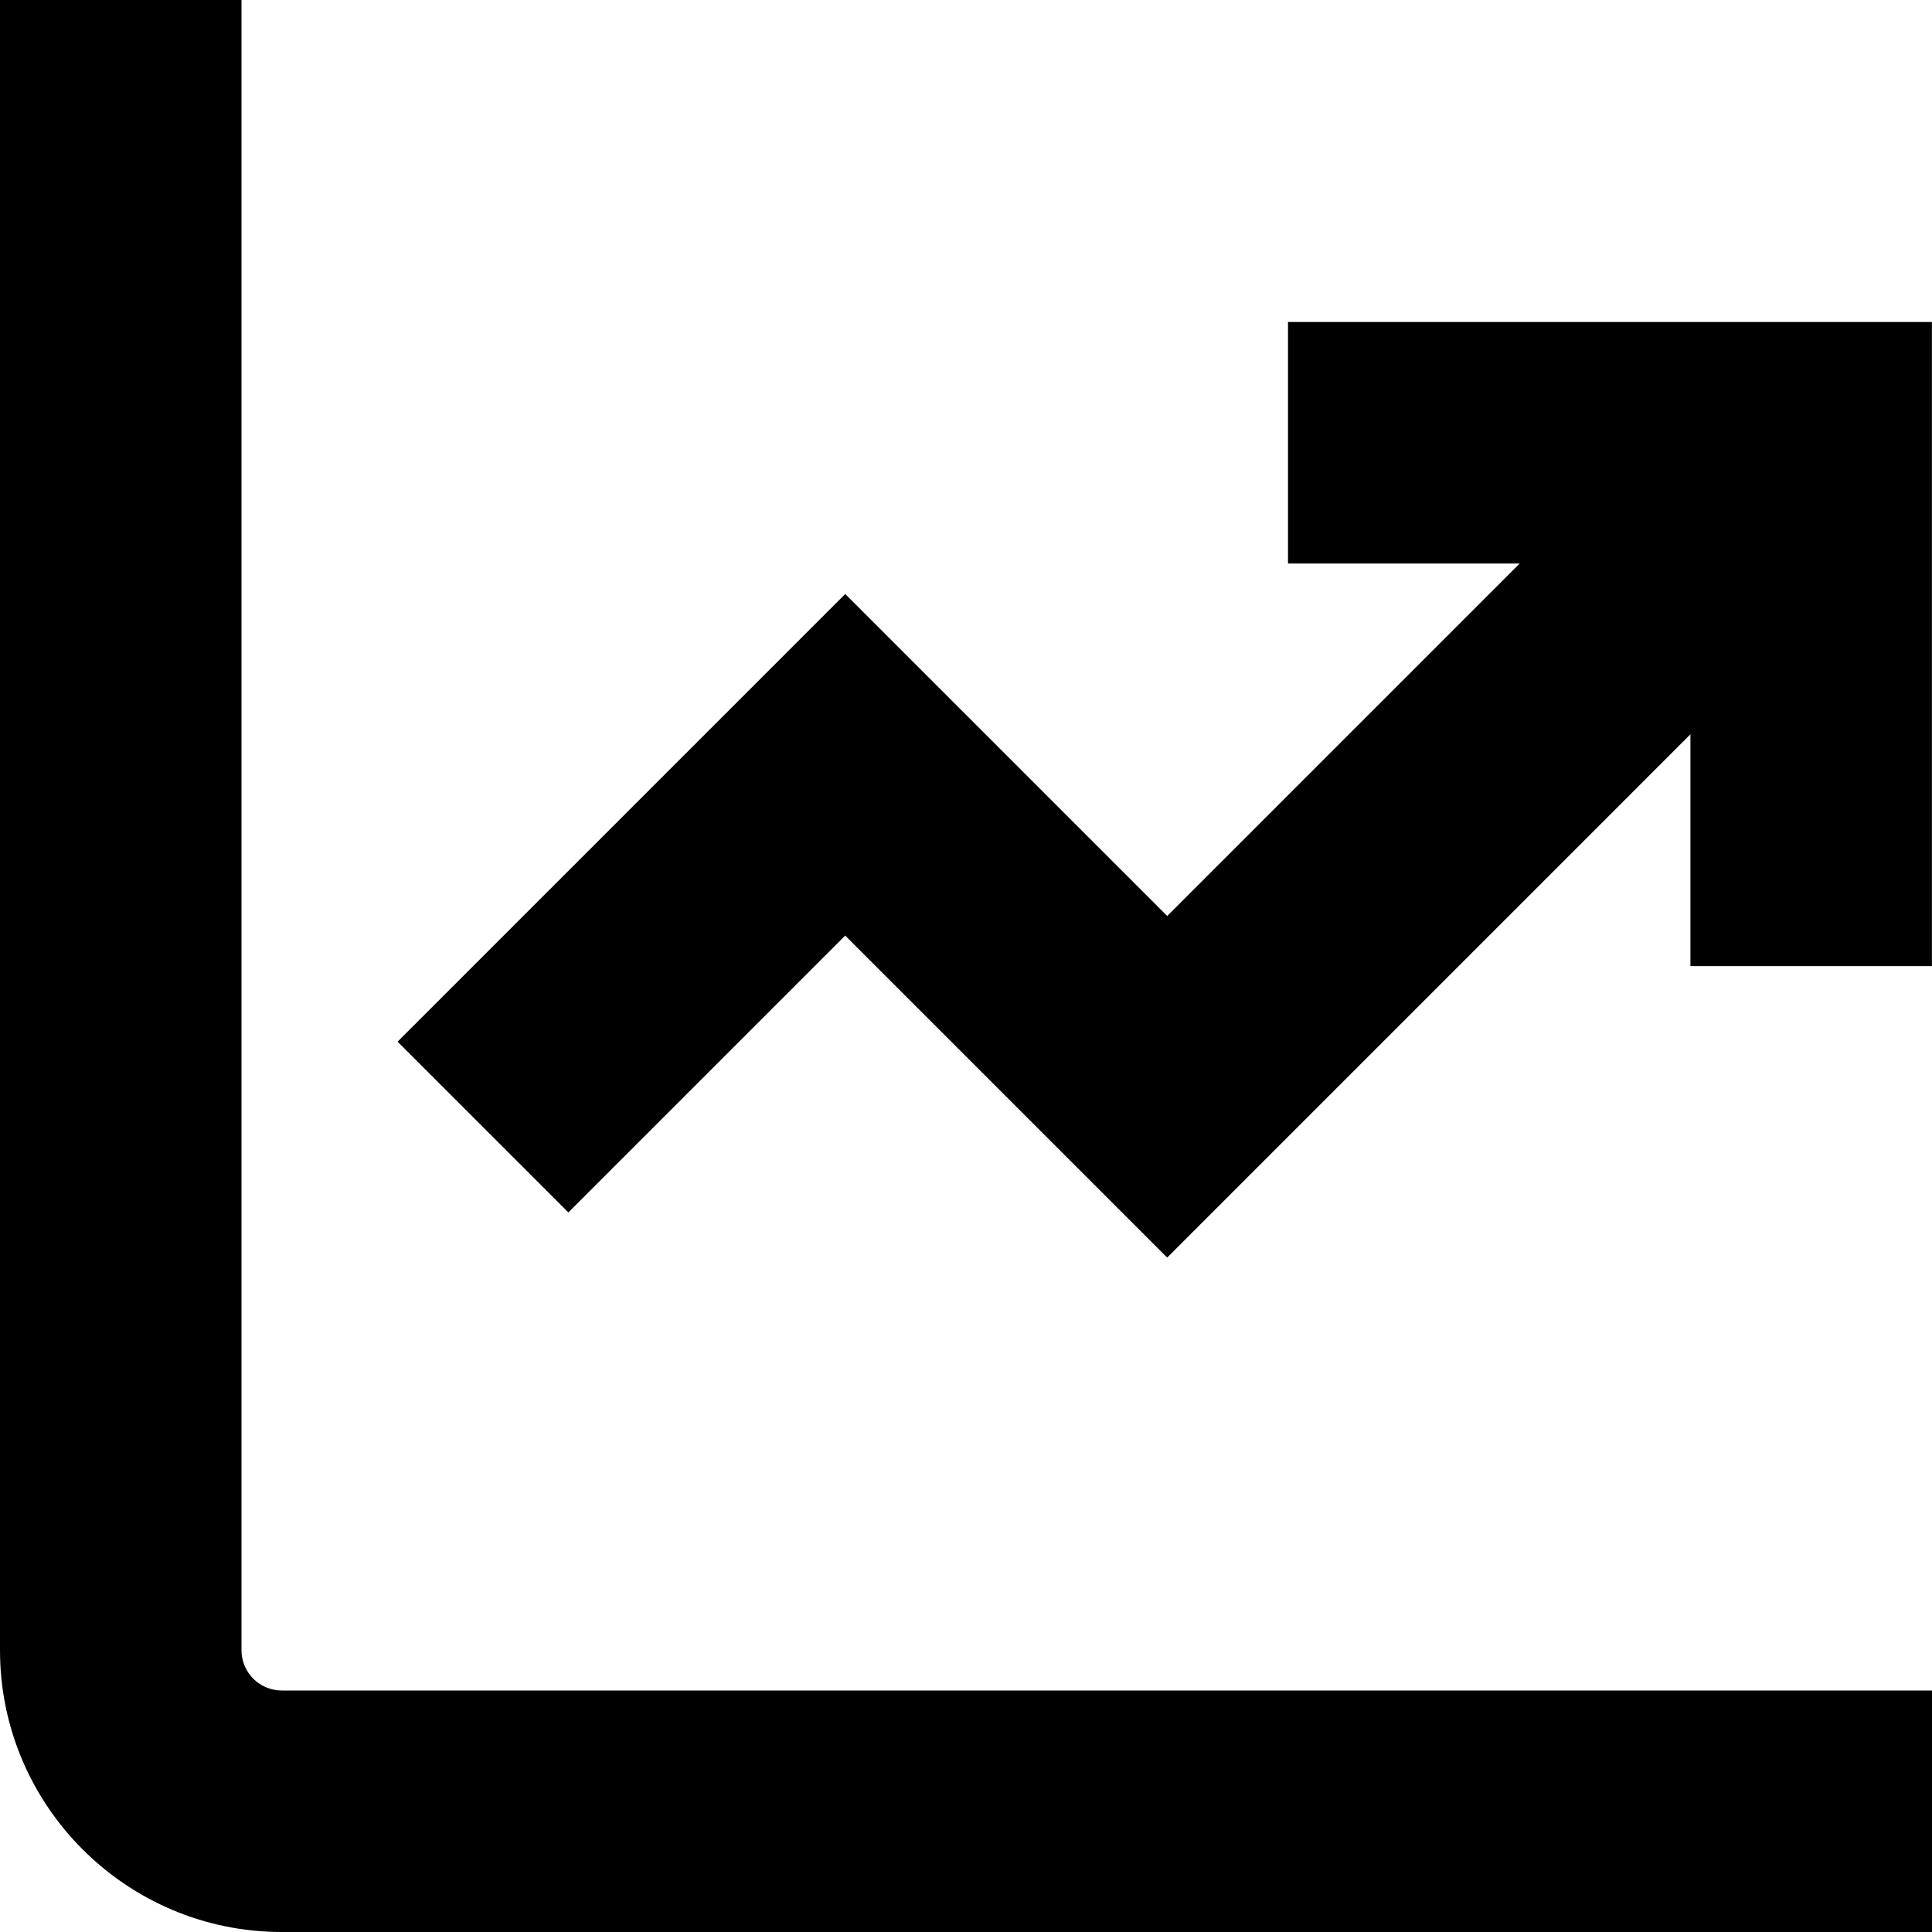
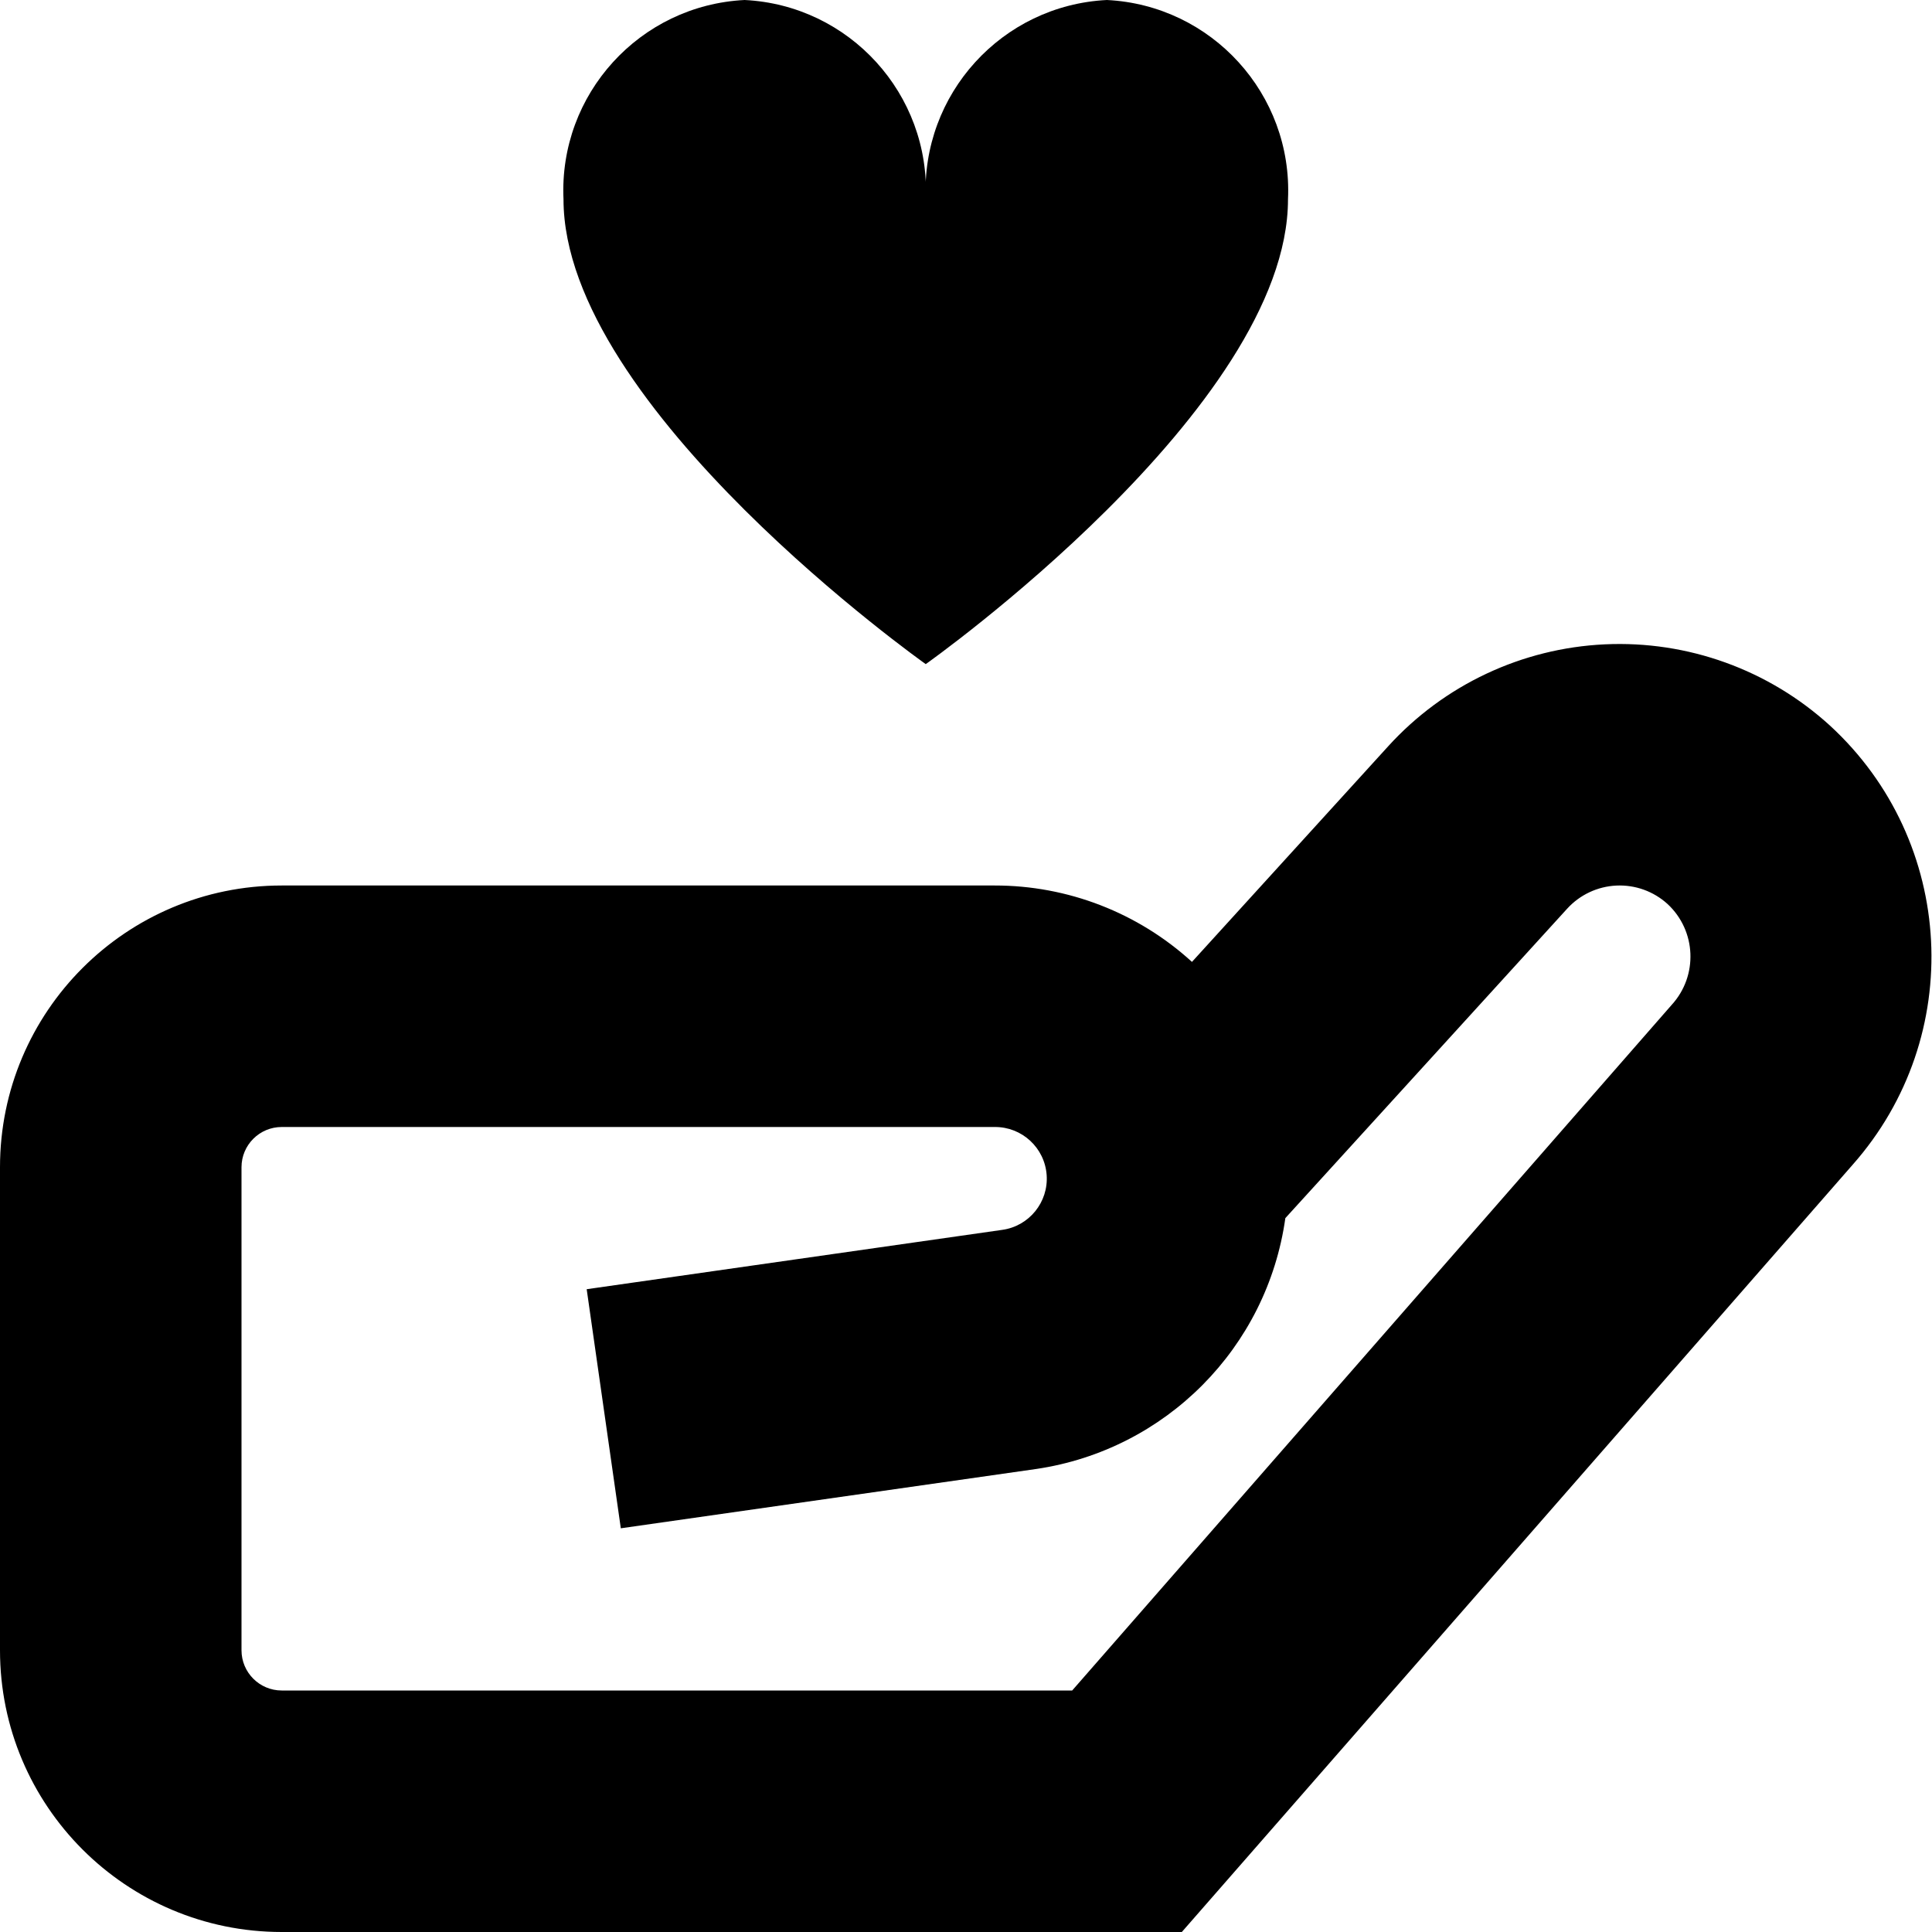
- <svg xmlns="http://www.w3.org/2000/svg" id="Layer_1" data-name="Layer 1" viewBox="0 0 24 24" width="20" height="20">
-   <path d="M3.5,21H24v3H3.5c-1.93,0-3.5-1.57-3.5-3.5V0H3V20.5c0,.276,.224,.5,.5,.5ZM16,4v3h2.879l-4.379,4.379-4-4-5.561,5.561,2.121,2.121,3.439-3.439,4,4,6.5-6.5v2.879h3V4h-8Z" />
+ <svg xmlns="http://www.w3.org/2000/svg" id="Layer_1" data-name="Layer 1" viewBox="0 0 24 24" width="512" height="512">
+   <path d="M22.732,9.013a3.882,3.882,0,0,0-5.487.257l-2.438,2.679A3.629,3.629,0,0,0,12.357,11H3.5A3.5,3.5,0,0,0,0,14.5v6A3.5,3.5,0,0,0,3.5,24H14.681l8.334-9.532A3.9,3.9,0,0,0,22.732,9.013Zm-1.965,3.469L13.319,21H3.5a.5.5,0,0,1-.5-.5v-6a.5.5,0,0,1,.5-.5h8.857a.642.642,0,0,1,.092,1.278l-5.161.737.424,2.97,5.162-.737a3.665,3.665,0,0,0,3.093-3.116l3.5-3.843a.883.883,0,0,1,1.248-.059A.89.89,0,0,1,20.767,12.482ZM7,2.475A2.37,2.37,0,0,1,9.25,0,2.37,2.37,0,0,1,11.5,2.475,2.37,2.37,0,0,1,13.75,0,2.37,2.37,0,0,1,16,2.475c0,2.592-4.5,5.775-4.5,5.775S7,5.067,7,2.475Z" />
</svg>
